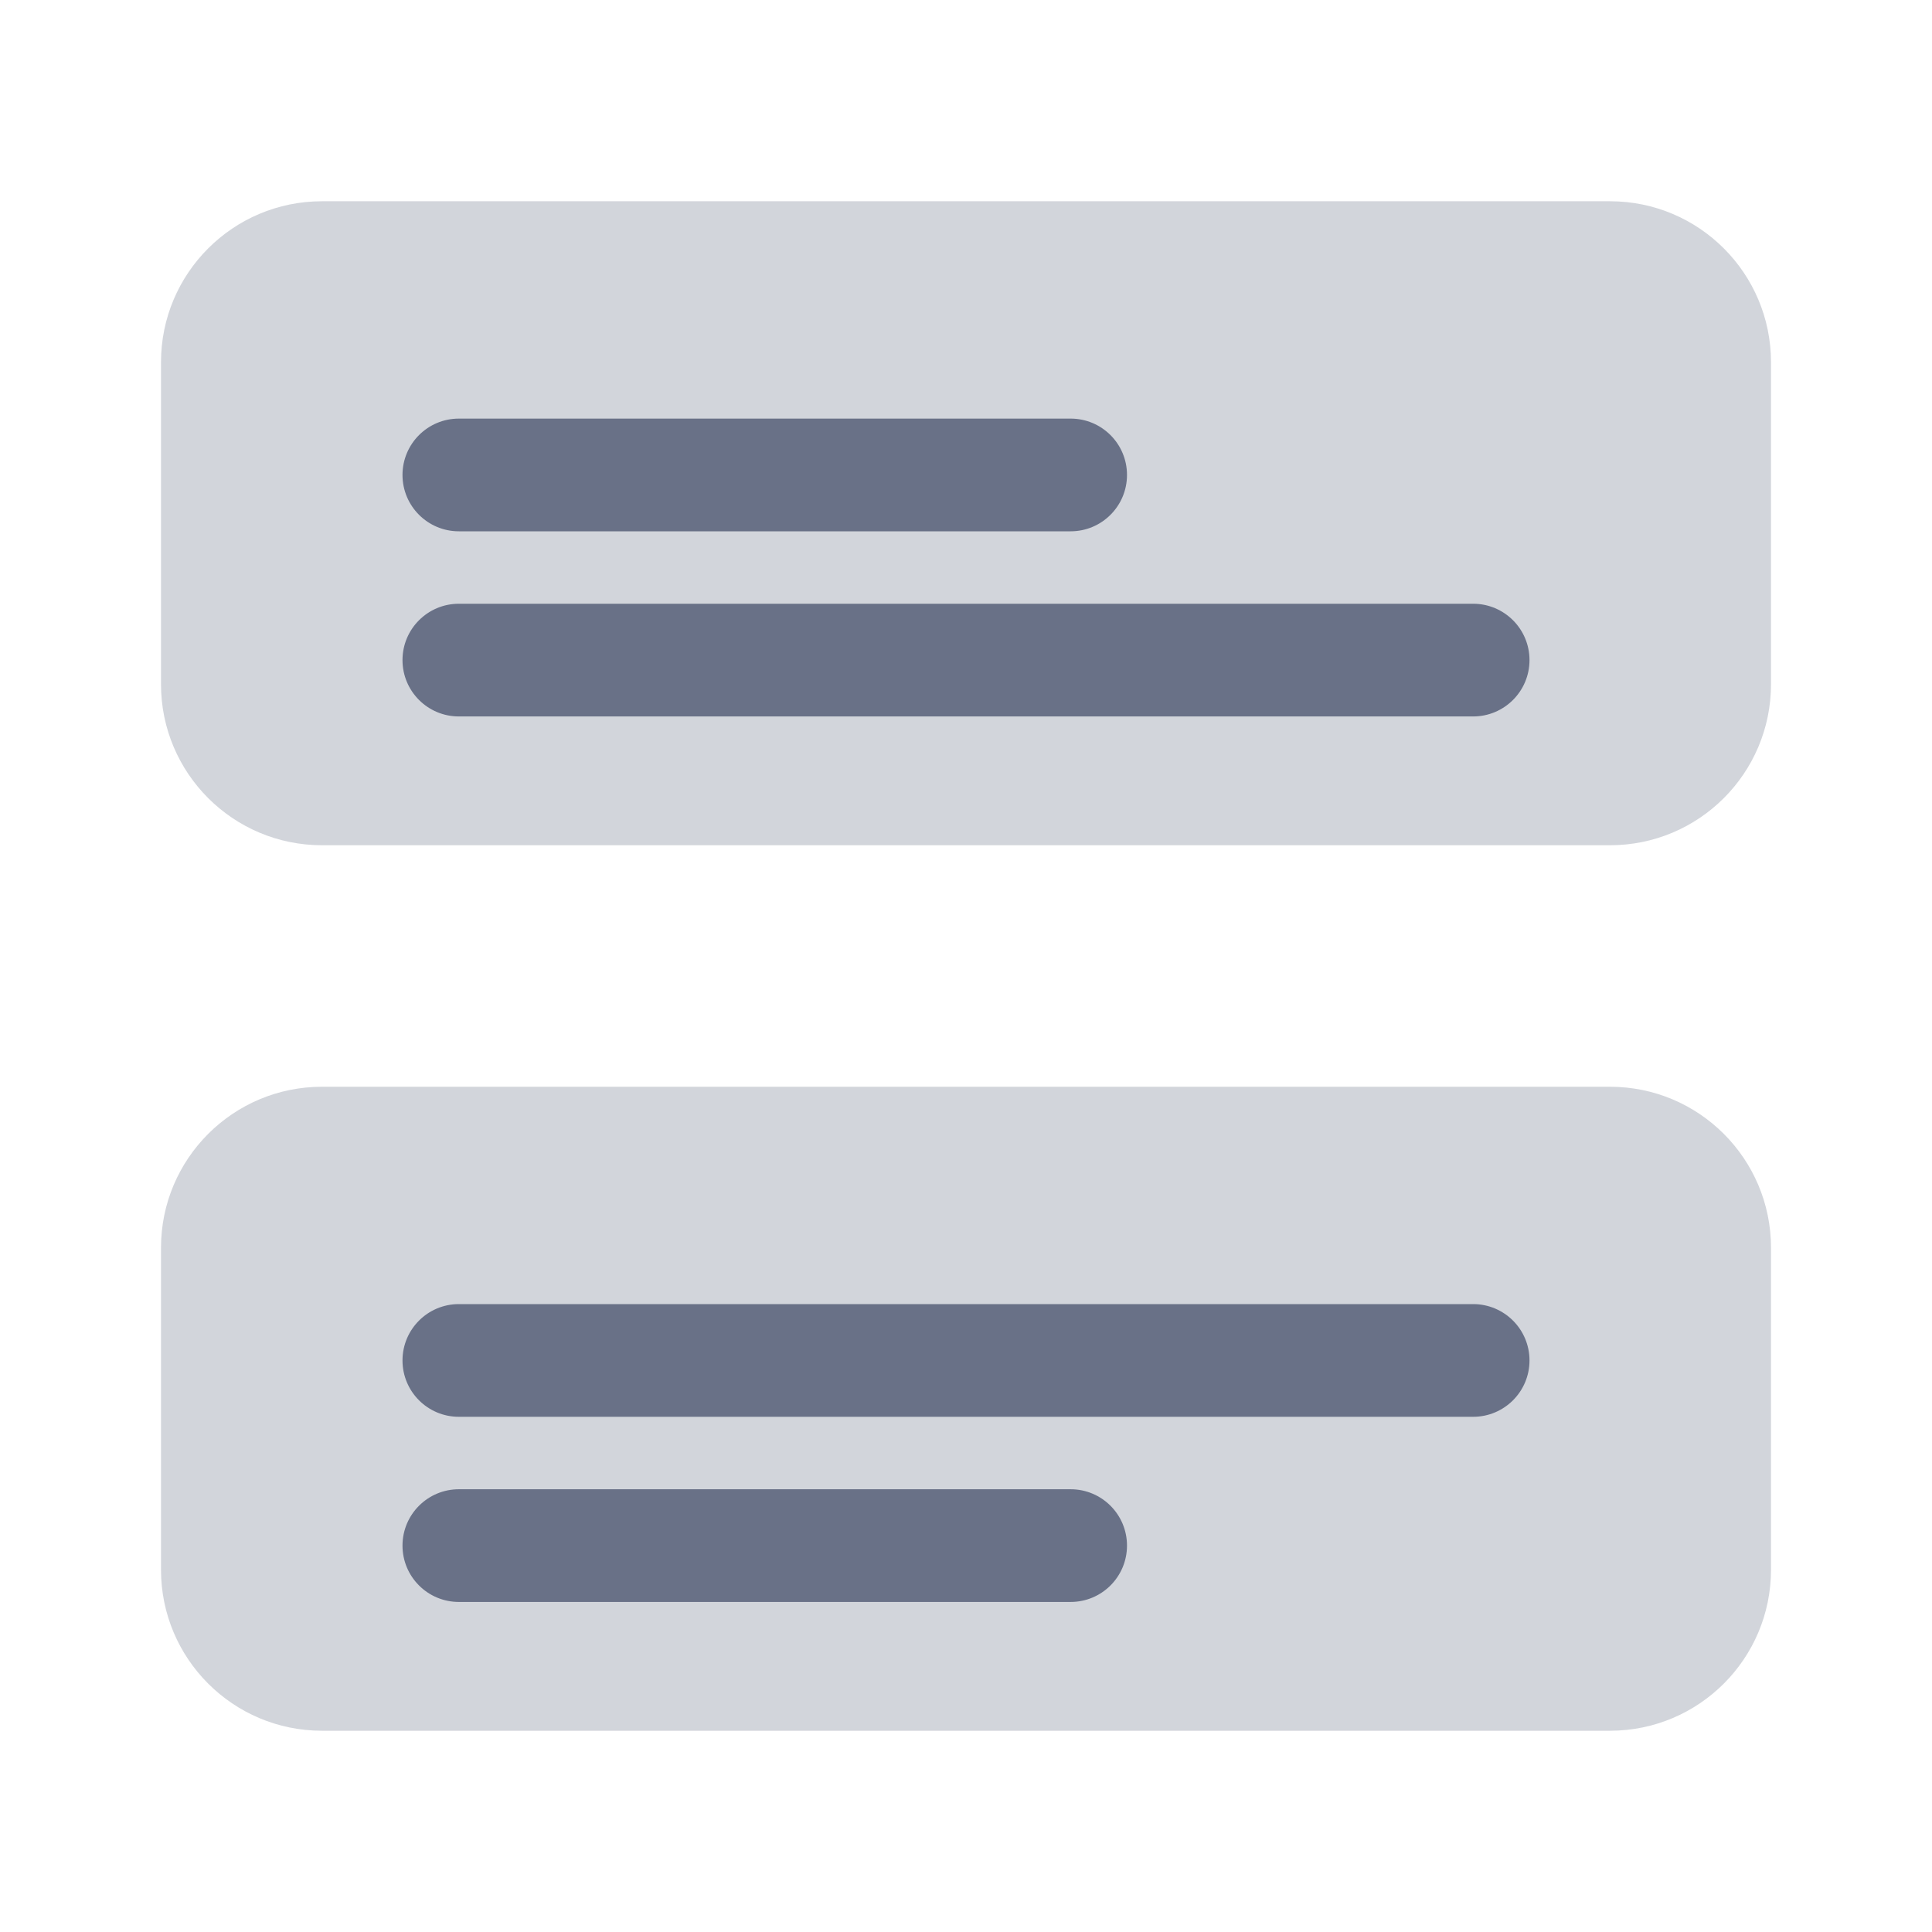
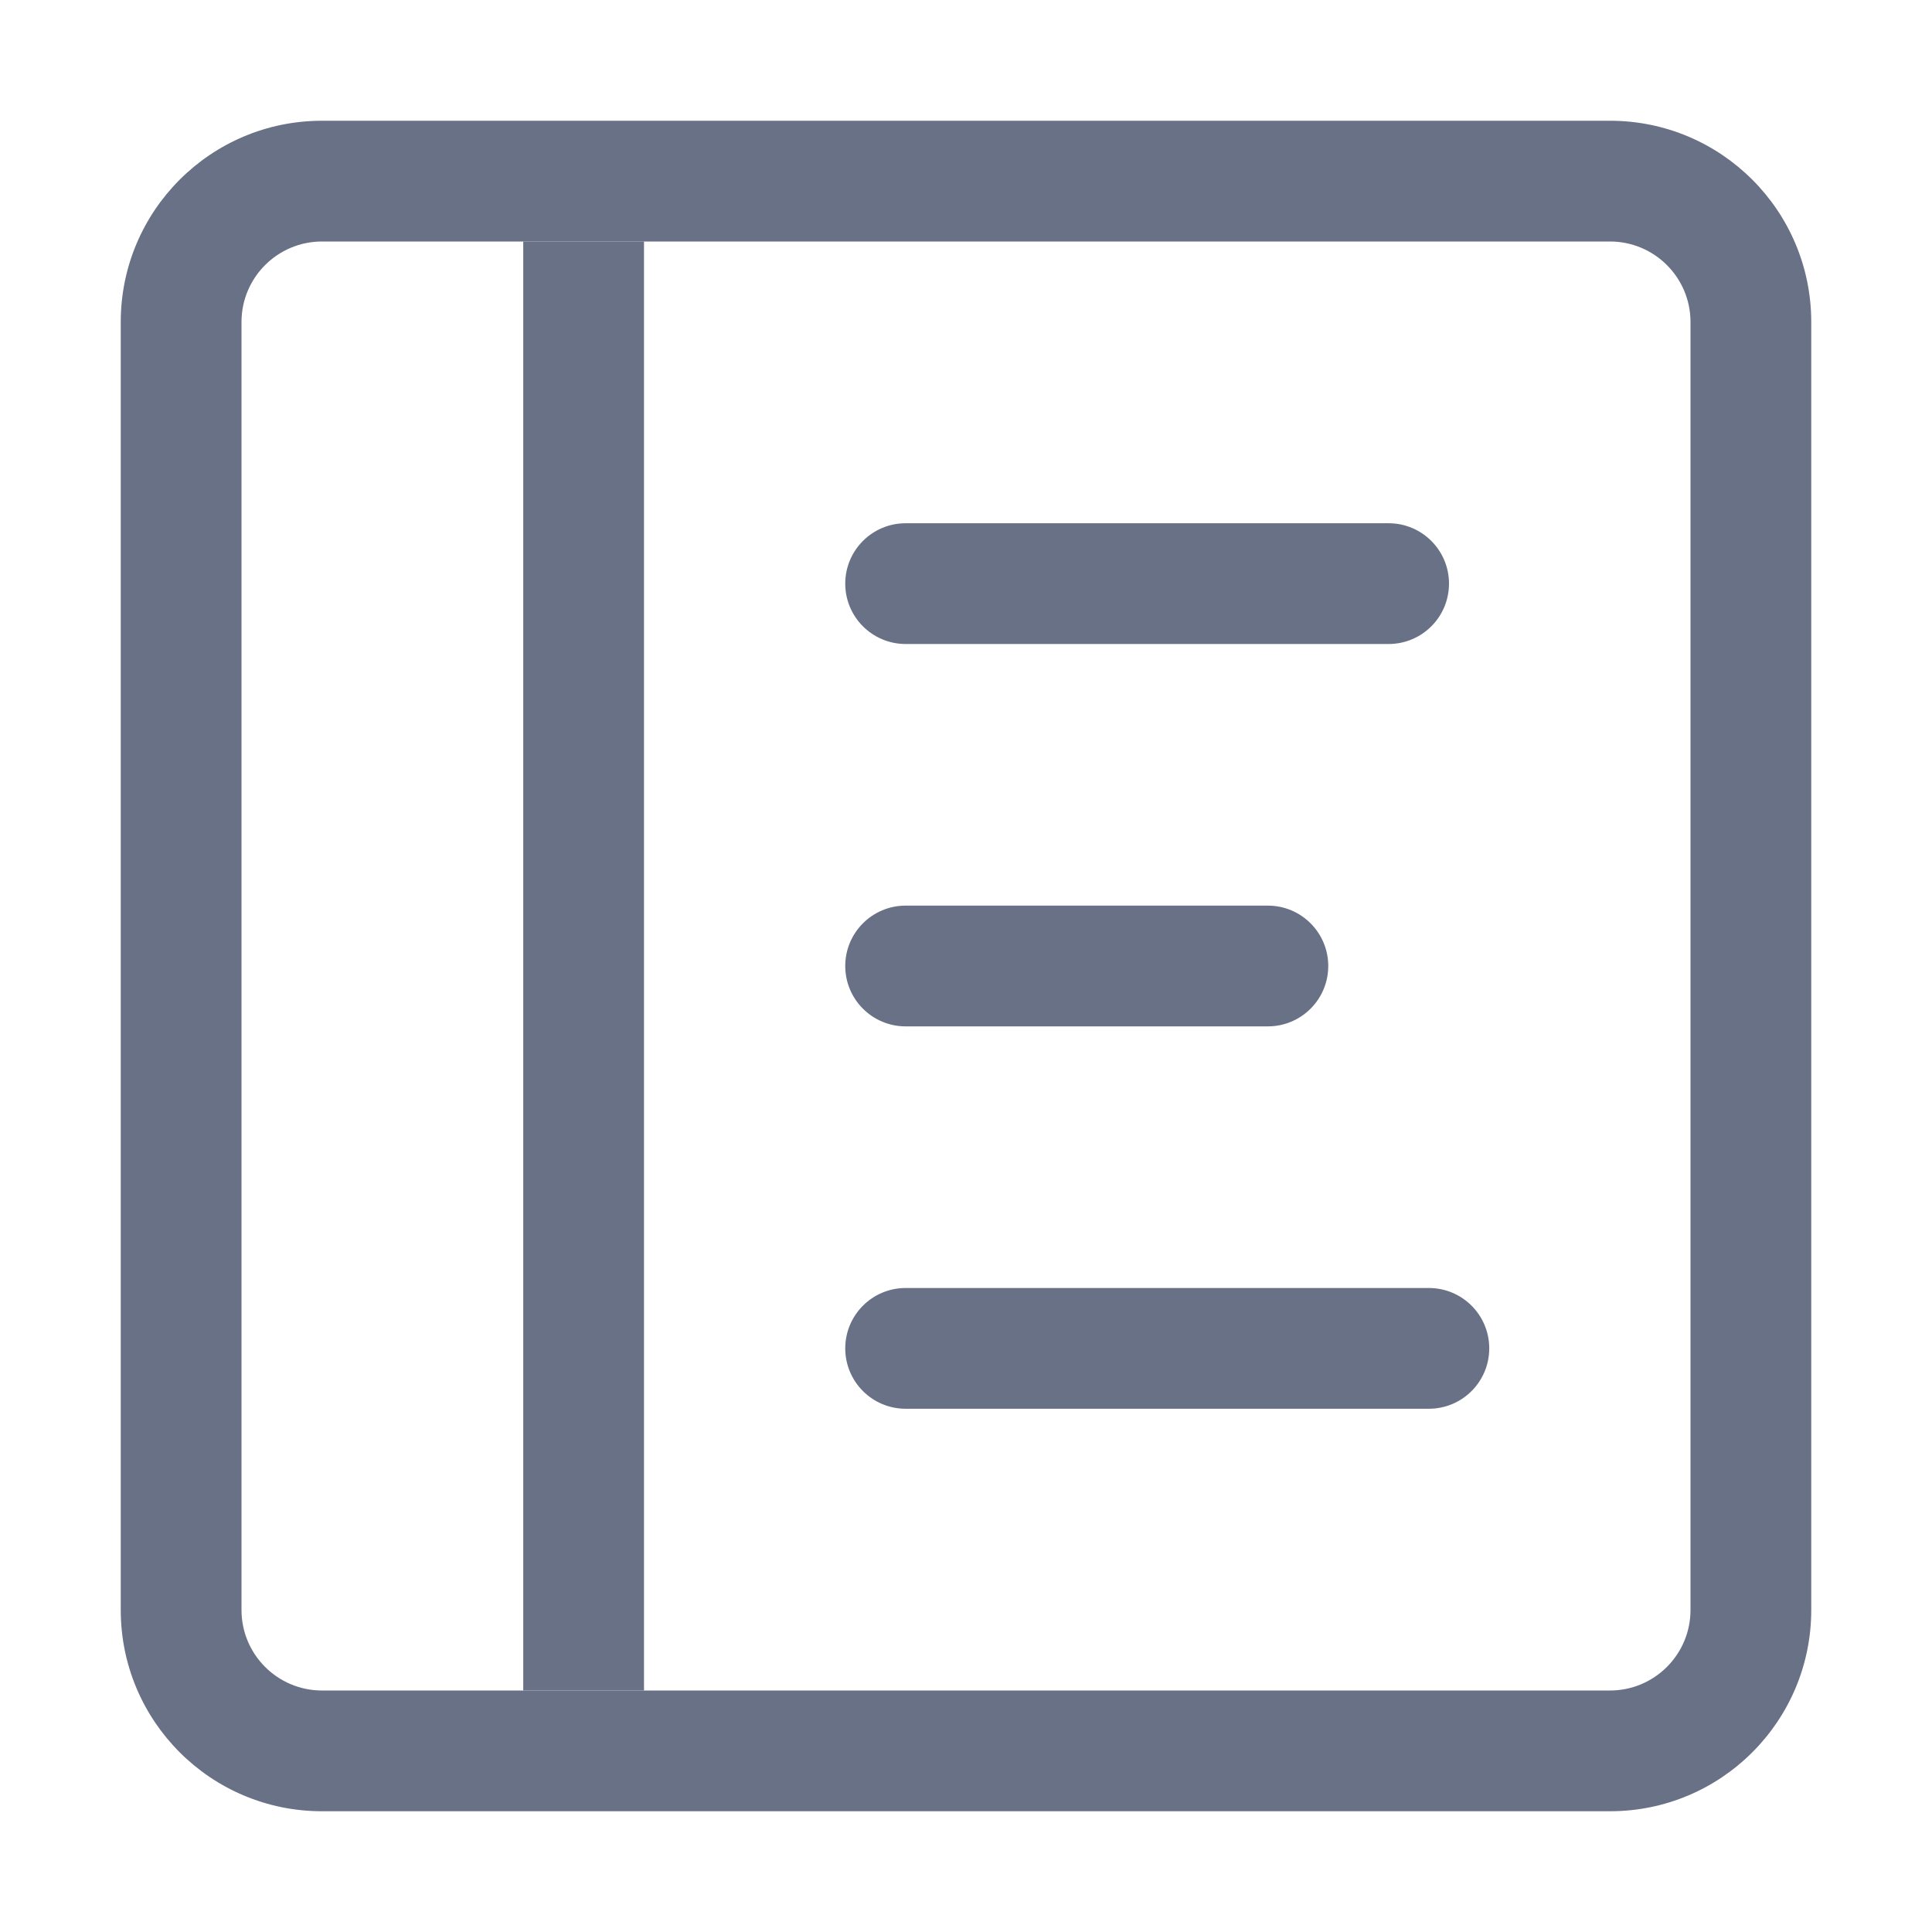
<svg xmlns="http://www.w3.org/2000/svg" width="24" height="24" viewBox="0 0 24 24" fill="none">
-   <rect x="2" y="2.5" width="20" height="8" rx="2" fill="#697187" fill-opacity="0.3" />
-   <rect x="5" y="5.2" width="9" height="1.4" rx="0.7" fill="#697187" />
-   <rect x="5" y="7.5" width="14" height="1.4" rx="0.7" fill="#697187" />
-   <rect x="2" y="13.5" width="20" height="8" rx="2" fill="#697187" fill-opacity="0.3" />
-   <rect x="5" y="16.2" width="14" height="1.4" rx="0.7" fill="#697187" />
-   <rect x="5" y="18.5" width="9" height="1.4" rx="0.7" fill="#697187" />
+   <path fill-rule="evenodd" clip-rule="evenodd" d="M4 1.5H20C21.381 1.5 22.5 2.619 22.5 4V20C22.5 21.381 21.381 22.5 20 22.5H4C2.619 22.5 1.5 21.381 1.5 20V4C1.5 2.619 2.619 1.5 4 1.5ZM4 3C3.448 3 3 3.448 3 4V20C3 20.552 3.448 21 4 21H20C20.552 21 21 20.552 21 20V4C21 3.448 20.552 3 20 3H4Z" fill="#697187" />
+   <rect x="6.5" y="3" width="1.5" height="18" fill="#697187" />
+   <rect x="10.5" y="6.5" width="7.5" height="1.5" rx="0.75" fill="#697187" />
+   <rect x="10.5" y="11.25" width="6" height="1.5" rx="0.75" fill="#697187" />
+   <rect x="10.5" y="16" width="8" height="1.5" rx="0.75" fill="#697187" />
</svg>
